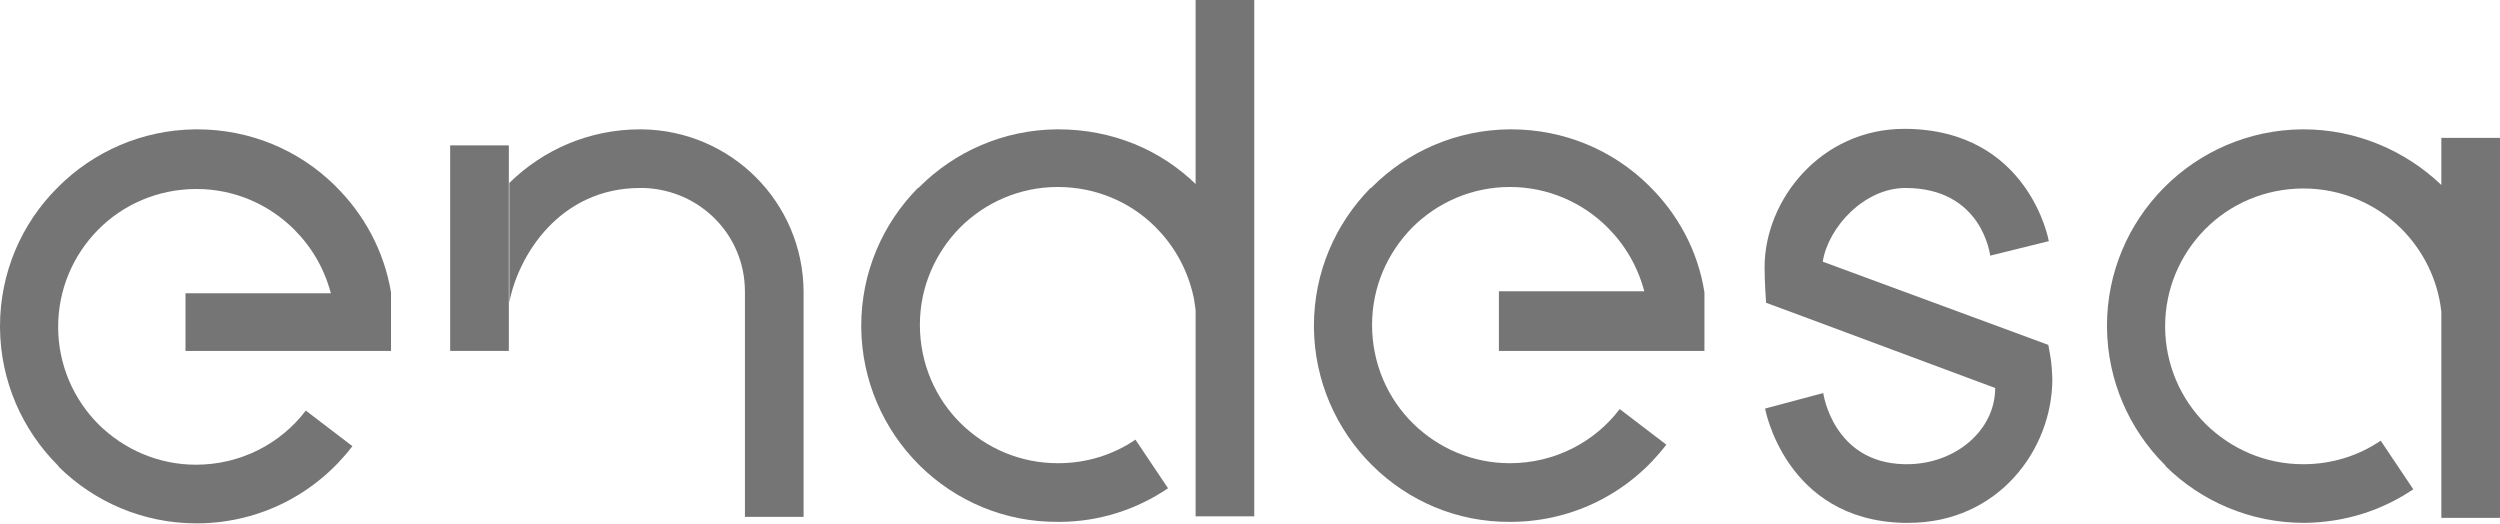
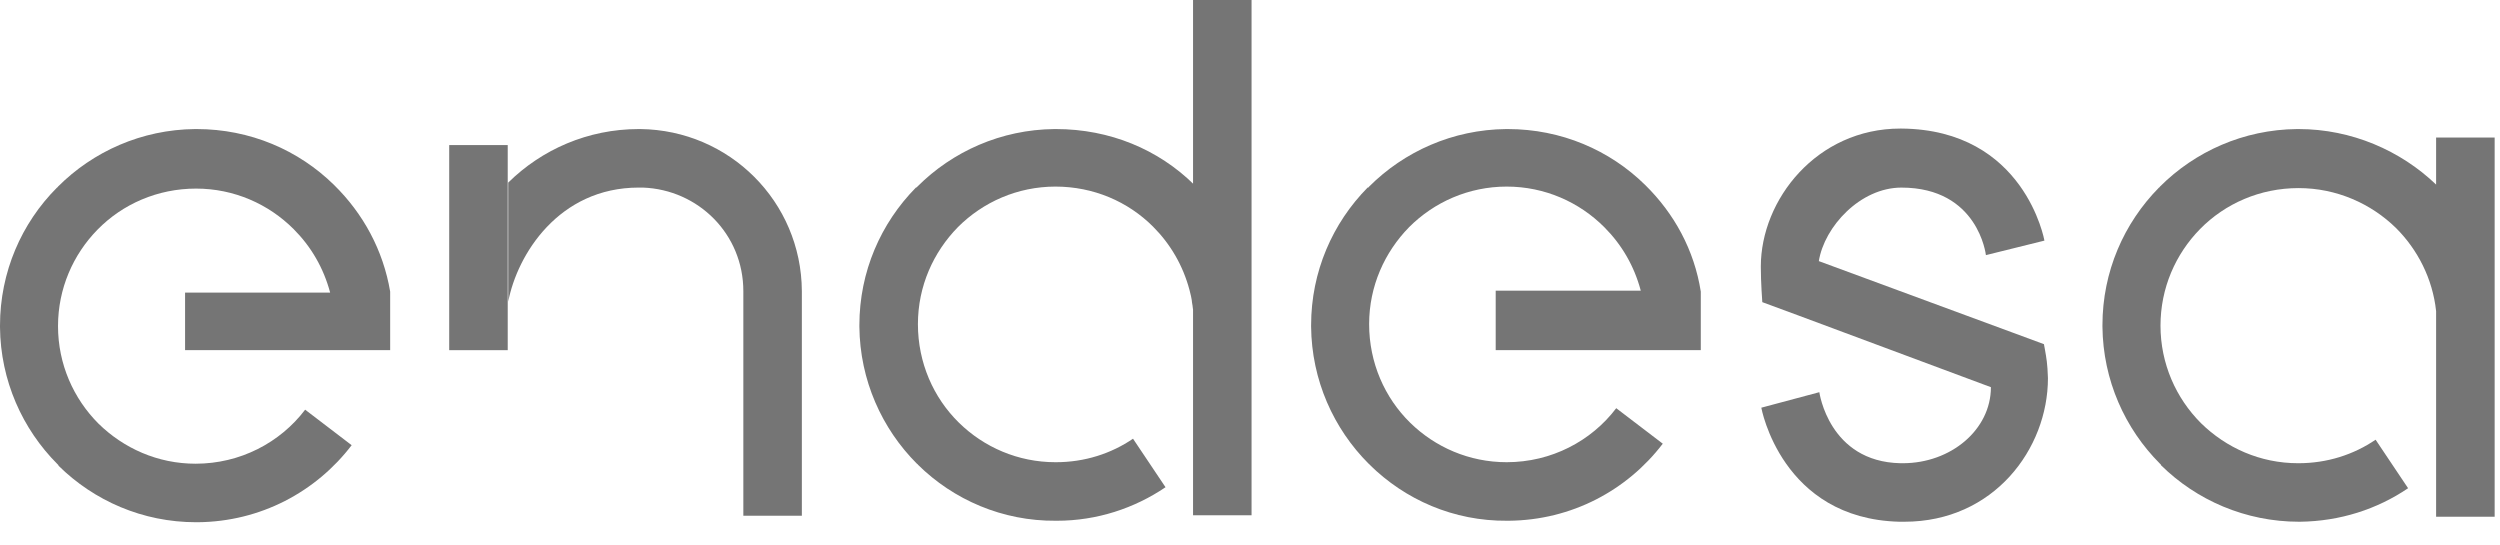
- <svg xmlns="http://www.w3.org/2000/svg" version="1.1" id="Endesa_Logo_Primary_CMYK" x="0px" y="0px" viewBox="0 0 498.7 104.4" style="enable-background:new 0 0 498.7 104.4;" xml:space="preserve">
-   <style type="text/css">
- 	.st0{fill:#191919; fill-opacity:0.6; }
- </style>
-   <g>
-     <path class="st0" d="M408.8,69.9l-0.2-1.1l-6.5-2.4l-3.3,8.9l3.3-8.9l-38.5-14.2l0,0c1.1-6.9,8.3-14.7,16.5-14.7   c15.4,0,16.9,13.5,16.9,13.5l11.7-2.9c0,0-3.9-22.2-28.6-22.4v0c-0.1,0-0.1,0-0.2,0c-16.7,0-27.9,14.2-27.9,27.6   c0,3.2,0.3,7.1,0.3,7.1l7.3,2.7l0,0L398,77.4l0,0c0,8.5-8,15.2-17.6,15.2c-0.2,0-0.4,0-0.5,0c-14.3-0.3-16.2-14.2-16.2-14.2   l-11.6,3.1c0,0,4,22.2,27.6,22.8v0c0.1,0,0.1,0,0.2,0c0.1,0,0.1,0,0.2,0v0c0.2,0,0.4,0,0.6,0c17.9,0,28.7-14.6,28.7-28.7   C409.3,72.6,409.1,71.6,408.8,69.9L408.8,69.9z" />
-     <path class="st0" d="M328.9,37c-7.1-7-16.8-11.2-27.5-11.2v0c0,0-0.1,0-0.1,0c-0.1,0-0.1,0-0.2,0l0,0c-10.7,0.1-20.4,4.5-27.4,11.5   l0,0c0,0-0.1,0.1-0.1,0.1c0,0.1-0.1,0.1-0.2,0.1l0,0c-7,7.1-11.3,16.8-11.3,27.5h0c0,0,0,0.1,0,0.1c0,0.1,0,0.1,0,0.2l0,0   c0.1,10.7,4.5,20.4,11.5,27.4l0,0c0.1,0.1,0.2,0.1,0.2,0.2c0,0,0,0,0,0l0,0c7.1,7,16.8,11.3,27.5,11.2v0c0,0,0.1,0,0.1,0   c0.1,0,0.1,0,0.2,0l0,0c12.6-0.1,23.7-6.1,30.8-15.4l-9.3-7.1l0,0c-5,6.6-13,10.8-21.9,10.8c0,0,0,0,0,0c-7.5,0-14.3-3-19.3-7.9   l0,0c-5.1-5-8.2-12-8.2-19.7h0c0-7.6,3.1-14.4,8-19.4c5-5,11.9-8.1,19.5-8.1v0c7.6,0,14.5,3.1,19.5,8.1l0,0c3.5,3.5,6,7.8,7.3,12.7   h-29V70h41V58.3C338.7,50,334.7,42.7,328.9,37L328.9,37z" />
-     <rect x="89.8" y="29" class="st0" width="11.7" height="41" />
-     <path class="st0" d="M66.8,37c-7.1-7-16.8-11.2-27.5-11.2v0c0,0-0.1,0-0.1,0c-0.1,0-0.1,0-0.2,0l0,0c-10.7,0.1-20.4,4.5-27.4,11.5   l0,0c-0.1,0.1-0.1,0.2-0.2,0.2c0,0,0,0,0,0l0,0C4.3,44.6,0,54.4,0,65.1h0c0,0,0,0.1,0,0.1c0,0.1,0,0.1,0,0.2l0,0   c0.1,10.7,4.5,20.4,11.5,27.4l0,0c0,0,0.1,0.1,0.1,0.1c0.1,0.1,0.1,0.1,0.1,0.2l0,0c7.1,7,16.8,11.3,27.5,11.3v0c0,0,0.1,0,0.1,0   c0.1,0,0.1,0,0.2,0l0,0c12.6-0.1,23.7-6.1,30.8-15.4l-9.3-7.1v0c-5,6.6-13,10.8-21.9,10.8c0,0,0,0,0,0c-7.6,0-14.4-3.1-19.4-8   c-5-5-8.1-11.9-8.1-19.5h0c0-7.5,3-14.3,7.9-19.3l0,0c5-5.1,12-8.2,19.7-8.2v0c7.6,0,14.5,3.1,19.5,8.1l0,0c3.5,3.5,6,7.8,7.3,12.7   H37V70h41V58.3C76.6,50,72.6,42.7,66.8,37L66.8,37z" />
-     <path class="st0" d="M128,25.8L128,25.8c-0.1,0-0.2,0-0.3,0v0c-10.2,0-19.4,4.1-26.1,10.7v23.8c1.8-9.4,10.1-22.8,26.1-22.8   c0.3,0,0.5,0,0.8,0c11.1,0.4,20.1,9.3,20.1,20.7v3.9v41h11.7v-41v0v-3.9C160.2,40.3,145.8,26,128,25.8z" />
-     <path class="st0" d="M238.7,36.9C238.7,36.9,238.7,36.8,238.7,36.9L238.7,36.9c-7.1-7-16.8-11.1-27.6-11.1v0c0,0-0.1,0-0.1,0   c-0.1,0-0.1,0-0.2,0l0,0c-10.7,0.1-20.4,4.5-27.4,11.5l0,0c0,0-0.1,0.1-0.1,0.1c-0.1,0.1-0.1,0.1-0.2,0.1l0,0   c-7,7.1-11.3,16.8-11.3,27.5h0c0,0,0,0.1,0,0.1c0,0.1,0,0.1,0,0.2l0,0c0.1,10.7,4.5,20.4,11.5,27.4l0,0c0.1,0.1,0.2,0.1,0.2,0.2   c0,0,0,0,0,0l0,0c7.1,7,16.9,11.3,27.6,11.2v0c0,0,0.1,0,0.1,0c0,0,0.1,0,0.1,0l0,0c8,0,15.5-2.5,21.7-6.7l-6.5-9.7   c-4.4,3-9.7,4.7-15.4,4.7c0,0-0.1,0-0.1,0c-7.5,0-14.3-3-19.3-7.9l0,0c-5.1-5-8.2-12-8.2-19.7h0c0-7.6,3.1-14.4,8-19.4   c5-5,11.9-8.1,19.5-8.1v0c7.6,0,14.5,3,19.5,8l0,0c3.5,3.5,6,7.8,7.3,12.7c0.1,0.3,0.5,2,0.5,2.5c0,0.1,0,0.1,0.1,0.6   c0,0.3,0.1,0.6,0.1,0.8v0.1v41h11.7v-41V0h-11.7V36.9z" />
-     <path class="st0" d="M487,27.5v9.4c-7.1-6.8-16.9-11.1-27.5-11.1c-0.1,0-0.2,0-0.3,0l0,0c-10.7,0.1-20.4,4.5-27.4,11.5l0,0   c-0.1,0.1-0.1,0.2-0.2,0.2c0,0,0,0,0,0l0,0c-7,7.1-11.3,16.8-11.3,27.5h0c0,0,0,0.1,0,0.1c0,0.1,0,0.1,0,0.2l0,0   c0.1,10.7,4.5,20.4,11.5,27.4l0,0c0,0,0.1,0.1,0.1,0.1c0.1,0.1,0.1,0.1,0.1,0.2l0,0c7.1,7,16.9,11.3,27.6,11.3v0c0,0,0.1,0,0.1,0   c0,0,0.1,0,0.1,0l0,0c8-0.1,15.4-2.5,21.6-6.7l-6.5-9.7c-4.4,3-9.7,4.7-15.4,4.7c0,0-0.1,0-0.1,0c-7.6,0-14.4-3.1-19.4-8   c-5-5-8.1-11.9-8.1-19.5h0c0-7.5,3-14.3,7.9-19.3l0,0c5-5.1,12-8.2,19.7-8.2v0v0c0,0,0,0,0,0c7.6,0,14.5,3.1,19.5,8   c4.3,4.3,7.3,10.1,8,16.6v0.1v41h11.7v-41V27.5H487z" />
-   </g>
+ <svg xmlns="http://www.w3.org/2000/svg" width="101" height="22" viewBox="0 0 101 22" fill="none">
+   <path d="M82.616 14.126L82.575 13.904L81.262 13.419L80.595 15.218L81.262 13.419L73.481 10.549C73.703 9.155 75.158 7.579 76.816 7.579C79.928 7.579 80.231 10.307 80.231 10.307L82.595 9.721C82.595 9.721 81.807 5.234 76.816 5.194C76.795 5.194 76.795 5.194 76.775 5.194C73.4 5.194 71.137 8.064 71.137 10.772C71.137 11.418 71.197 12.207 71.197 12.207L72.673 12.752L80.433 15.642C80.433 17.36 78.816 18.714 76.876 18.714C76.836 18.714 76.795 18.714 76.775 18.714C73.885 18.653 73.501 15.844 73.501 15.844L71.157 16.471C71.157 16.471 71.965 20.957 76.735 21.078C76.755 21.078 76.755 21.078 76.775 21.078C76.795 21.078 76.795 21.078 76.816 21.078C76.856 21.078 76.896 21.078 76.937 21.078C80.554 21.078 82.737 18.128 82.737 15.278C82.717 14.672 82.676 14.47 82.616 14.126Z" fill="#191919" fill-opacity="0.6" />
+   <path d="M66.469 7.477C65.034 6.063 63.073 5.214 60.911 5.214H60.891C60.871 5.214 60.871 5.214 60.85 5.214C58.688 5.234 56.728 6.123 55.313 7.538L55.293 7.558C55.293 7.578 55.273 7.578 55.252 7.578C53.838 9.013 52.969 10.973 52.969 13.136V13.156C52.969 13.176 52.969 13.176 52.969 13.197C52.989 15.359 53.878 17.319 55.293 18.734C55.313 18.754 55.333 18.754 55.333 18.774C56.768 20.189 58.728 21.058 60.891 21.038H60.911C60.931 21.038 60.931 21.038 60.951 21.038C63.498 21.017 65.741 19.805 67.176 17.925L65.296 16.491C64.286 17.824 62.669 18.673 60.871 18.673C59.355 18.673 57.981 18.067 56.97 17.077C55.94 16.066 55.313 14.652 55.313 13.095C55.313 11.56 55.94 10.185 56.93 9.175C57.94 8.164 59.335 7.538 60.871 7.538C62.407 7.538 63.801 8.164 64.811 9.175C65.519 9.882 66.024 10.751 66.287 11.742H60.426V14.146H68.712V11.782C68.449 10.104 67.641 8.629 66.469 7.477Z" fill="#191919" fill-opacity="0.6" />
+   <path d="M20.512 5.861H18.148V14.147H20.512V5.861Z" fill="#191919" fill-opacity="0.6" />
+   <path d="M13.5 7.477C12.065 6.063 10.105 5.214 7.942 5.214H7.922C7.902 5.214 7.902 5.214 7.882 5.214C5.719 5.234 3.759 6.123 2.344 7.538C2.324 7.558 2.324 7.578 2.304 7.578C0.869 9.013 0 10.994 0 13.156V13.176C0 13.197 0 13.197 0 13.217C0.02 15.379 0.909 17.339 2.324 18.754L2.344 18.774C2.364 18.794 2.364 18.794 2.364 18.815C3.799 20.229 5.76 21.098 7.922 21.098H7.942C7.962 21.098 7.962 21.098 7.983 21.098C10.529 21.078 12.772 19.866 14.207 17.986L12.328 16.551C11.317 17.885 9.7 18.734 7.902 18.734C6.366 18.734 4.992 18.107 3.981 17.117C2.971 16.107 2.344 14.712 2.344 13.176C2.344 11.661 2.951 10.286 3.941 9.276C4.951 8.245 6.366 7.619 7.922 7.619C9.458 7.619 10.852 8.245 11.863 9.256C12.57 9.963 13.075 10.832 13.338 11.822H7.477V14.146H15.763V11.782C15.48 10.104 14.672 8.629 13.5 7.477Z" fill="#191919" fill-opacity="0.6" />
+   <path d="M25.868 5.214C25.848 5.214 25.828 5.214 25.807 5.214C23.746 5.214 21.887 6.042 20.533 7.376V12.186C20.896 10.286 22.574 7.578 25.807 7.578C25.868 7.578 25.908 7.578 25.969 7.578C28.212 7.659 30.031 9.458 30.031 11.762V12.55V20.836H32.395V12.55V11.762C32.375 8.144 29.465 5.254 25.868 5.214Z" fill="#191919" fill-opacity="0.6" />
+   <path d="M48.239 7.457C48.239 7.457 48.239 7.437 48.239 7.457C46.804 6.043 44.844 5.214 42.661 5.214H42.641C42.621 5.214 42.621 5.214 42.601 5.214C40.438 5.234 38.478 6.123 37.063 7.538L37.043 7.558C37.023 7.578 37.023 7.578 37.003 7.578C35.588 9.013 34.719 10.974 34.719 13.136V13.156C34.719 13.176 34.719 13.176 34.719 13.197C34.739 15.359 35.629 17.319 37.043 18.734C37.063 18.754 37.084 18.754 37.084 18.774C38.519 20.189 40.499 21.058 42.661 21.038H42.682H42.702C44.319 21.038 45.834 20.533 47.087 19.684L45.774 17.724C44.885 18.33 43.813 18.673 42.661 18.673H42.641C41.126 18.673 39.751 18.067 38.741 17.077C37.71 16.066 37.084 14.652 37.084 13.096C37.084 11.56 37.71 10.185 38.7 9.175C39.711 8.165 41.105 7.538 42.641 7.538C44.177 7.538 45.572 8.144 46.582 9.155C47.289 9.862 47.795 10.731 48.057 11.721C48.078 11.782 48.158 12.126 48.158 12.227C48.158 12.247 48.158 12.247 48.179 12.348C48.179 12.409 48.199 12.469 48.199 12.509V12.53V20.816H50.563V12.53V0H48.199V7.457H48.239Z" fill="#191919" fill-opacity="0.6" />
+   <path d="M98.419 5.557V7.457C96.984 6.083 95.004 5.214 92.862 5.214C92.841 5.214 92.821 5.214 92.801 5.214C90.638 5.234 88.678 6.123 87.263 7.538C87.243 7.558 87.243 7.578 87.223 7.578C85.808 9.013 84.939 10.973 84.939 13.136V13.156C84.939 13.176 84.939 13.176 84.939 13.197C84.96 15.359 85.849 17.319 87.263 18.734L87.284 18.754C87.304 18.774 87.304 18.774 87.304 18.794C88.739 20.209 90.719 21.078 92.882 21.078H92.902H92.922C94.539 21.058 96.034 20.573 97.287 19.724L95.974 17.764C95.085 18.37 94.013 18.714 92.862 18.714H92.841C91.305 18.714 89.931 18.087 88.921 17.097C87.91 16.086 87.284 14.692 87.284 13.156C87.284 11.64 87.89 10.266 88.88 9.256C89.891 8.225 91.305 7.599 92.862 7.599C94.397 7.599 95.792 8.225 96.802 9.215C97.671 10.084 98.278 11.256 98.419 12.57V12.59V20.876H100.784V12.59V5.557H98.419Z" fill="#191919" fill-opacity="0.6" />
</svg>
